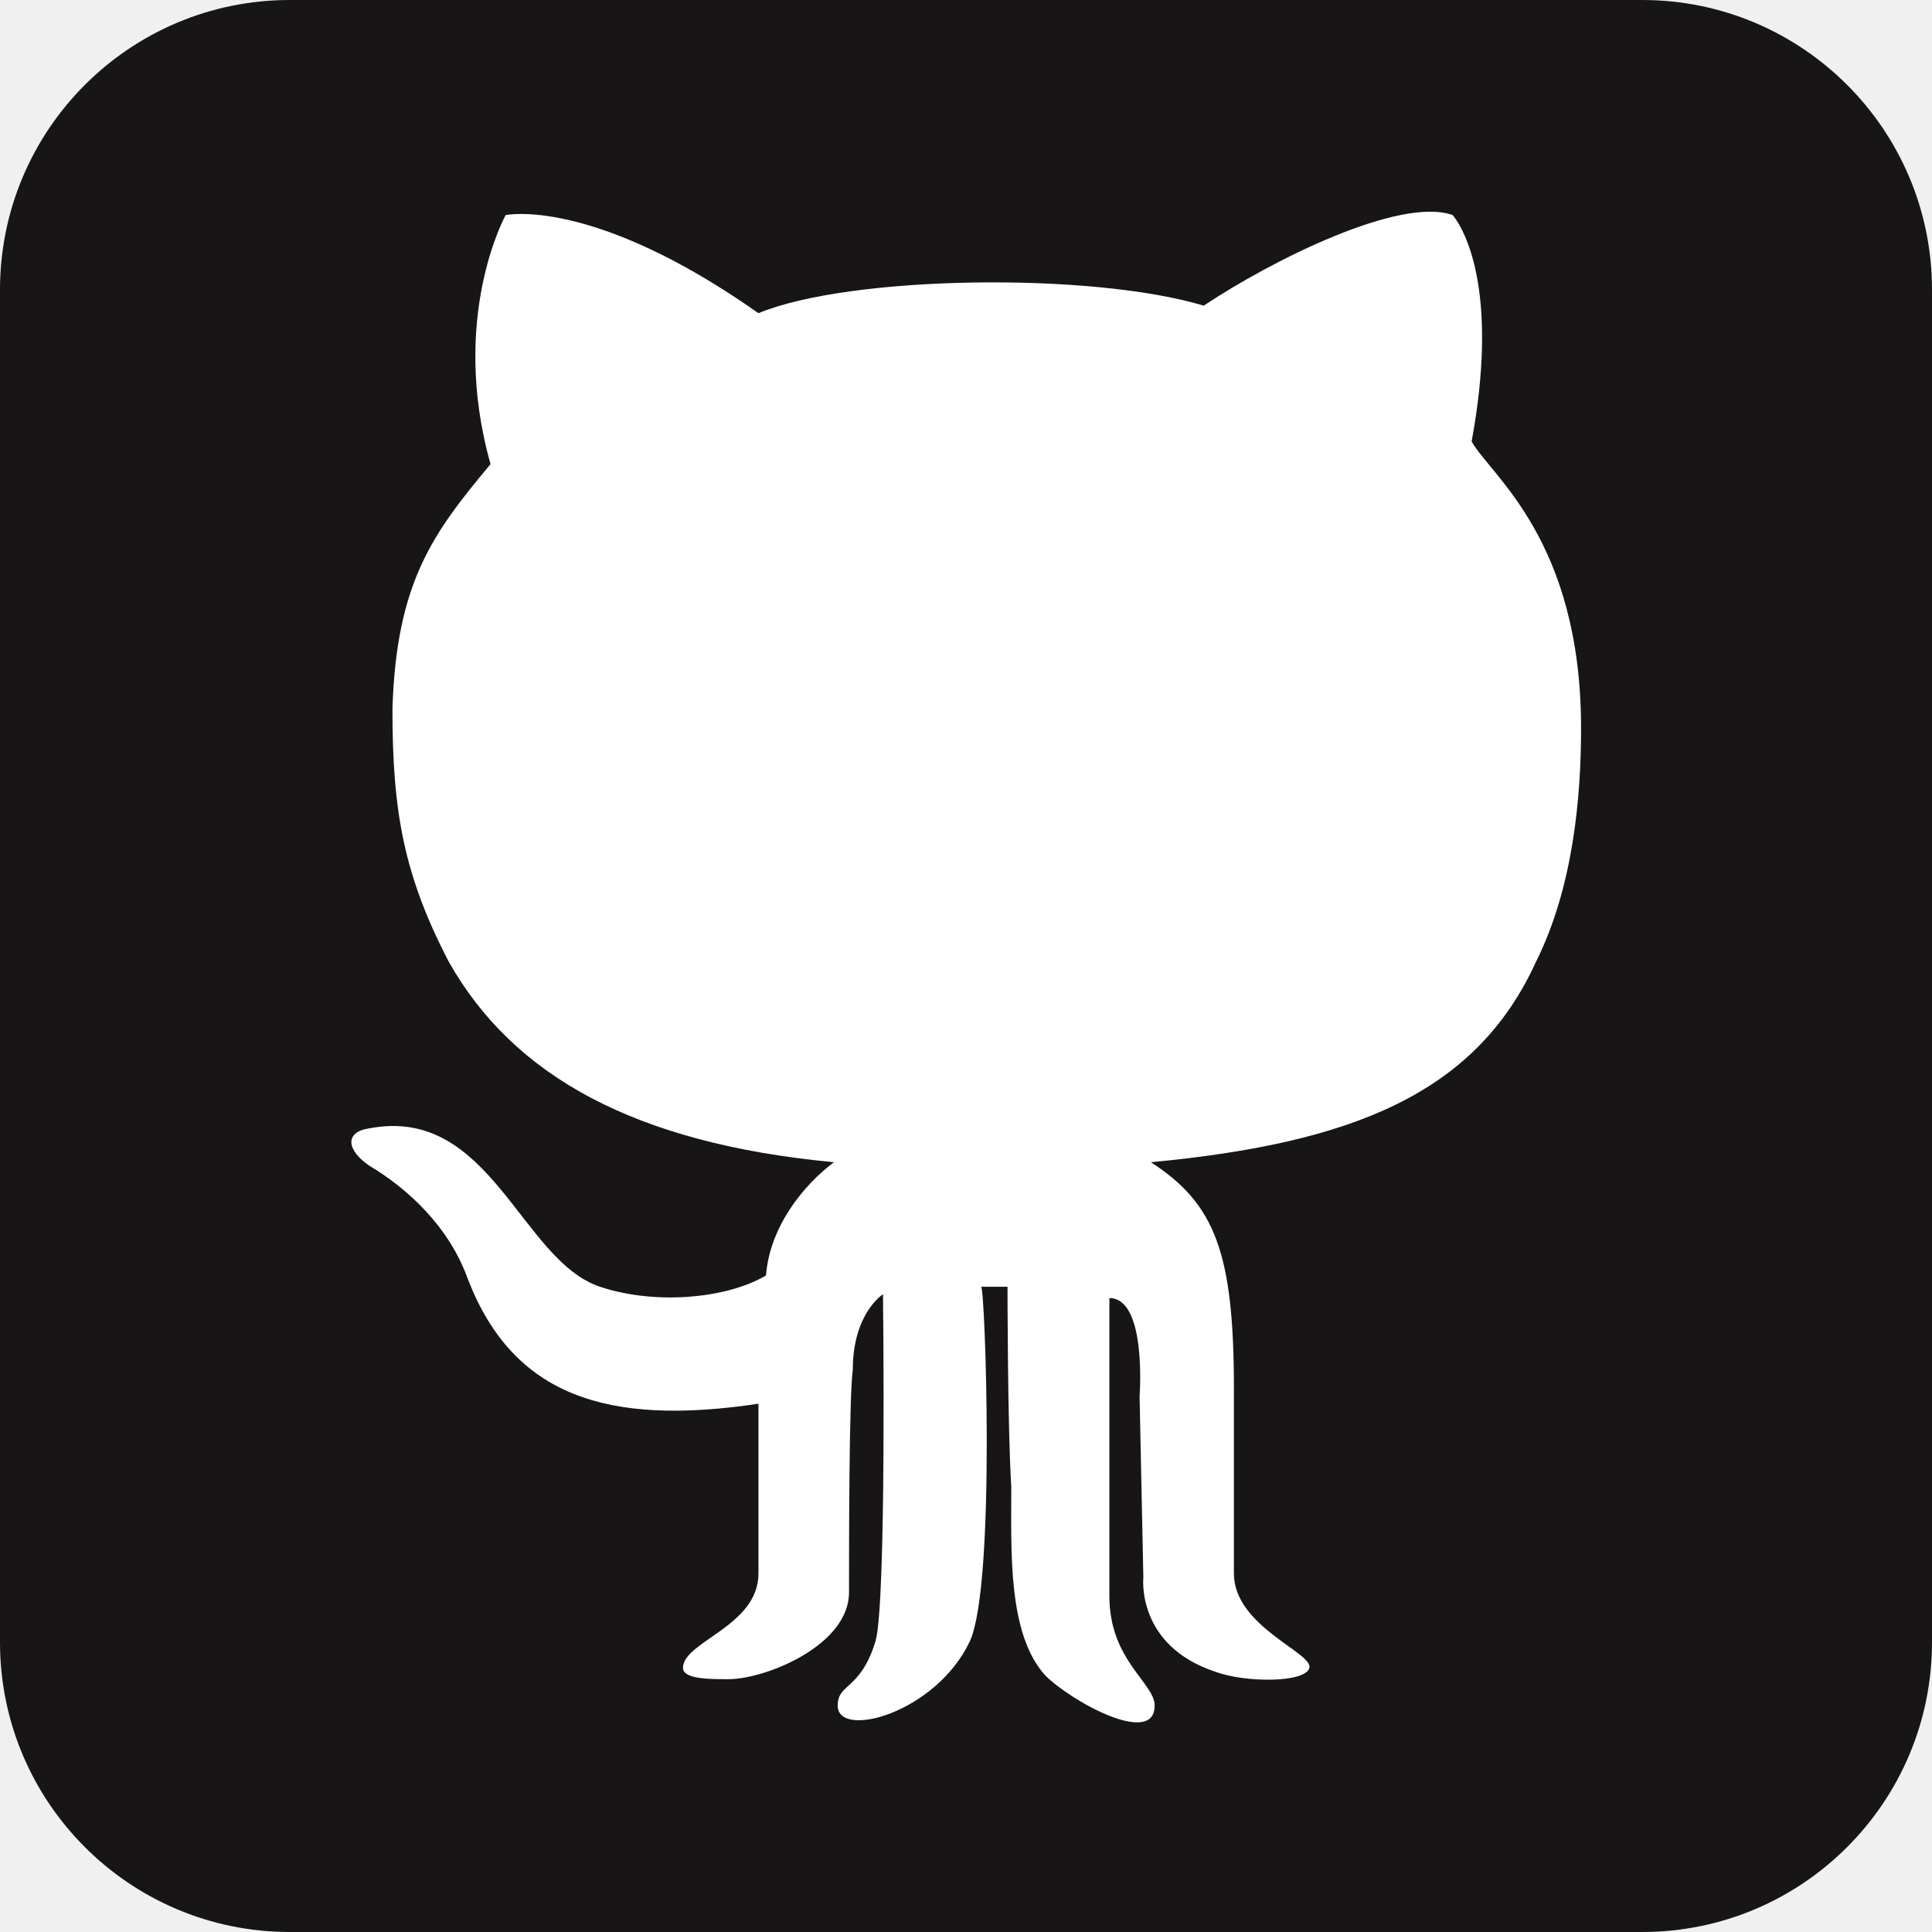
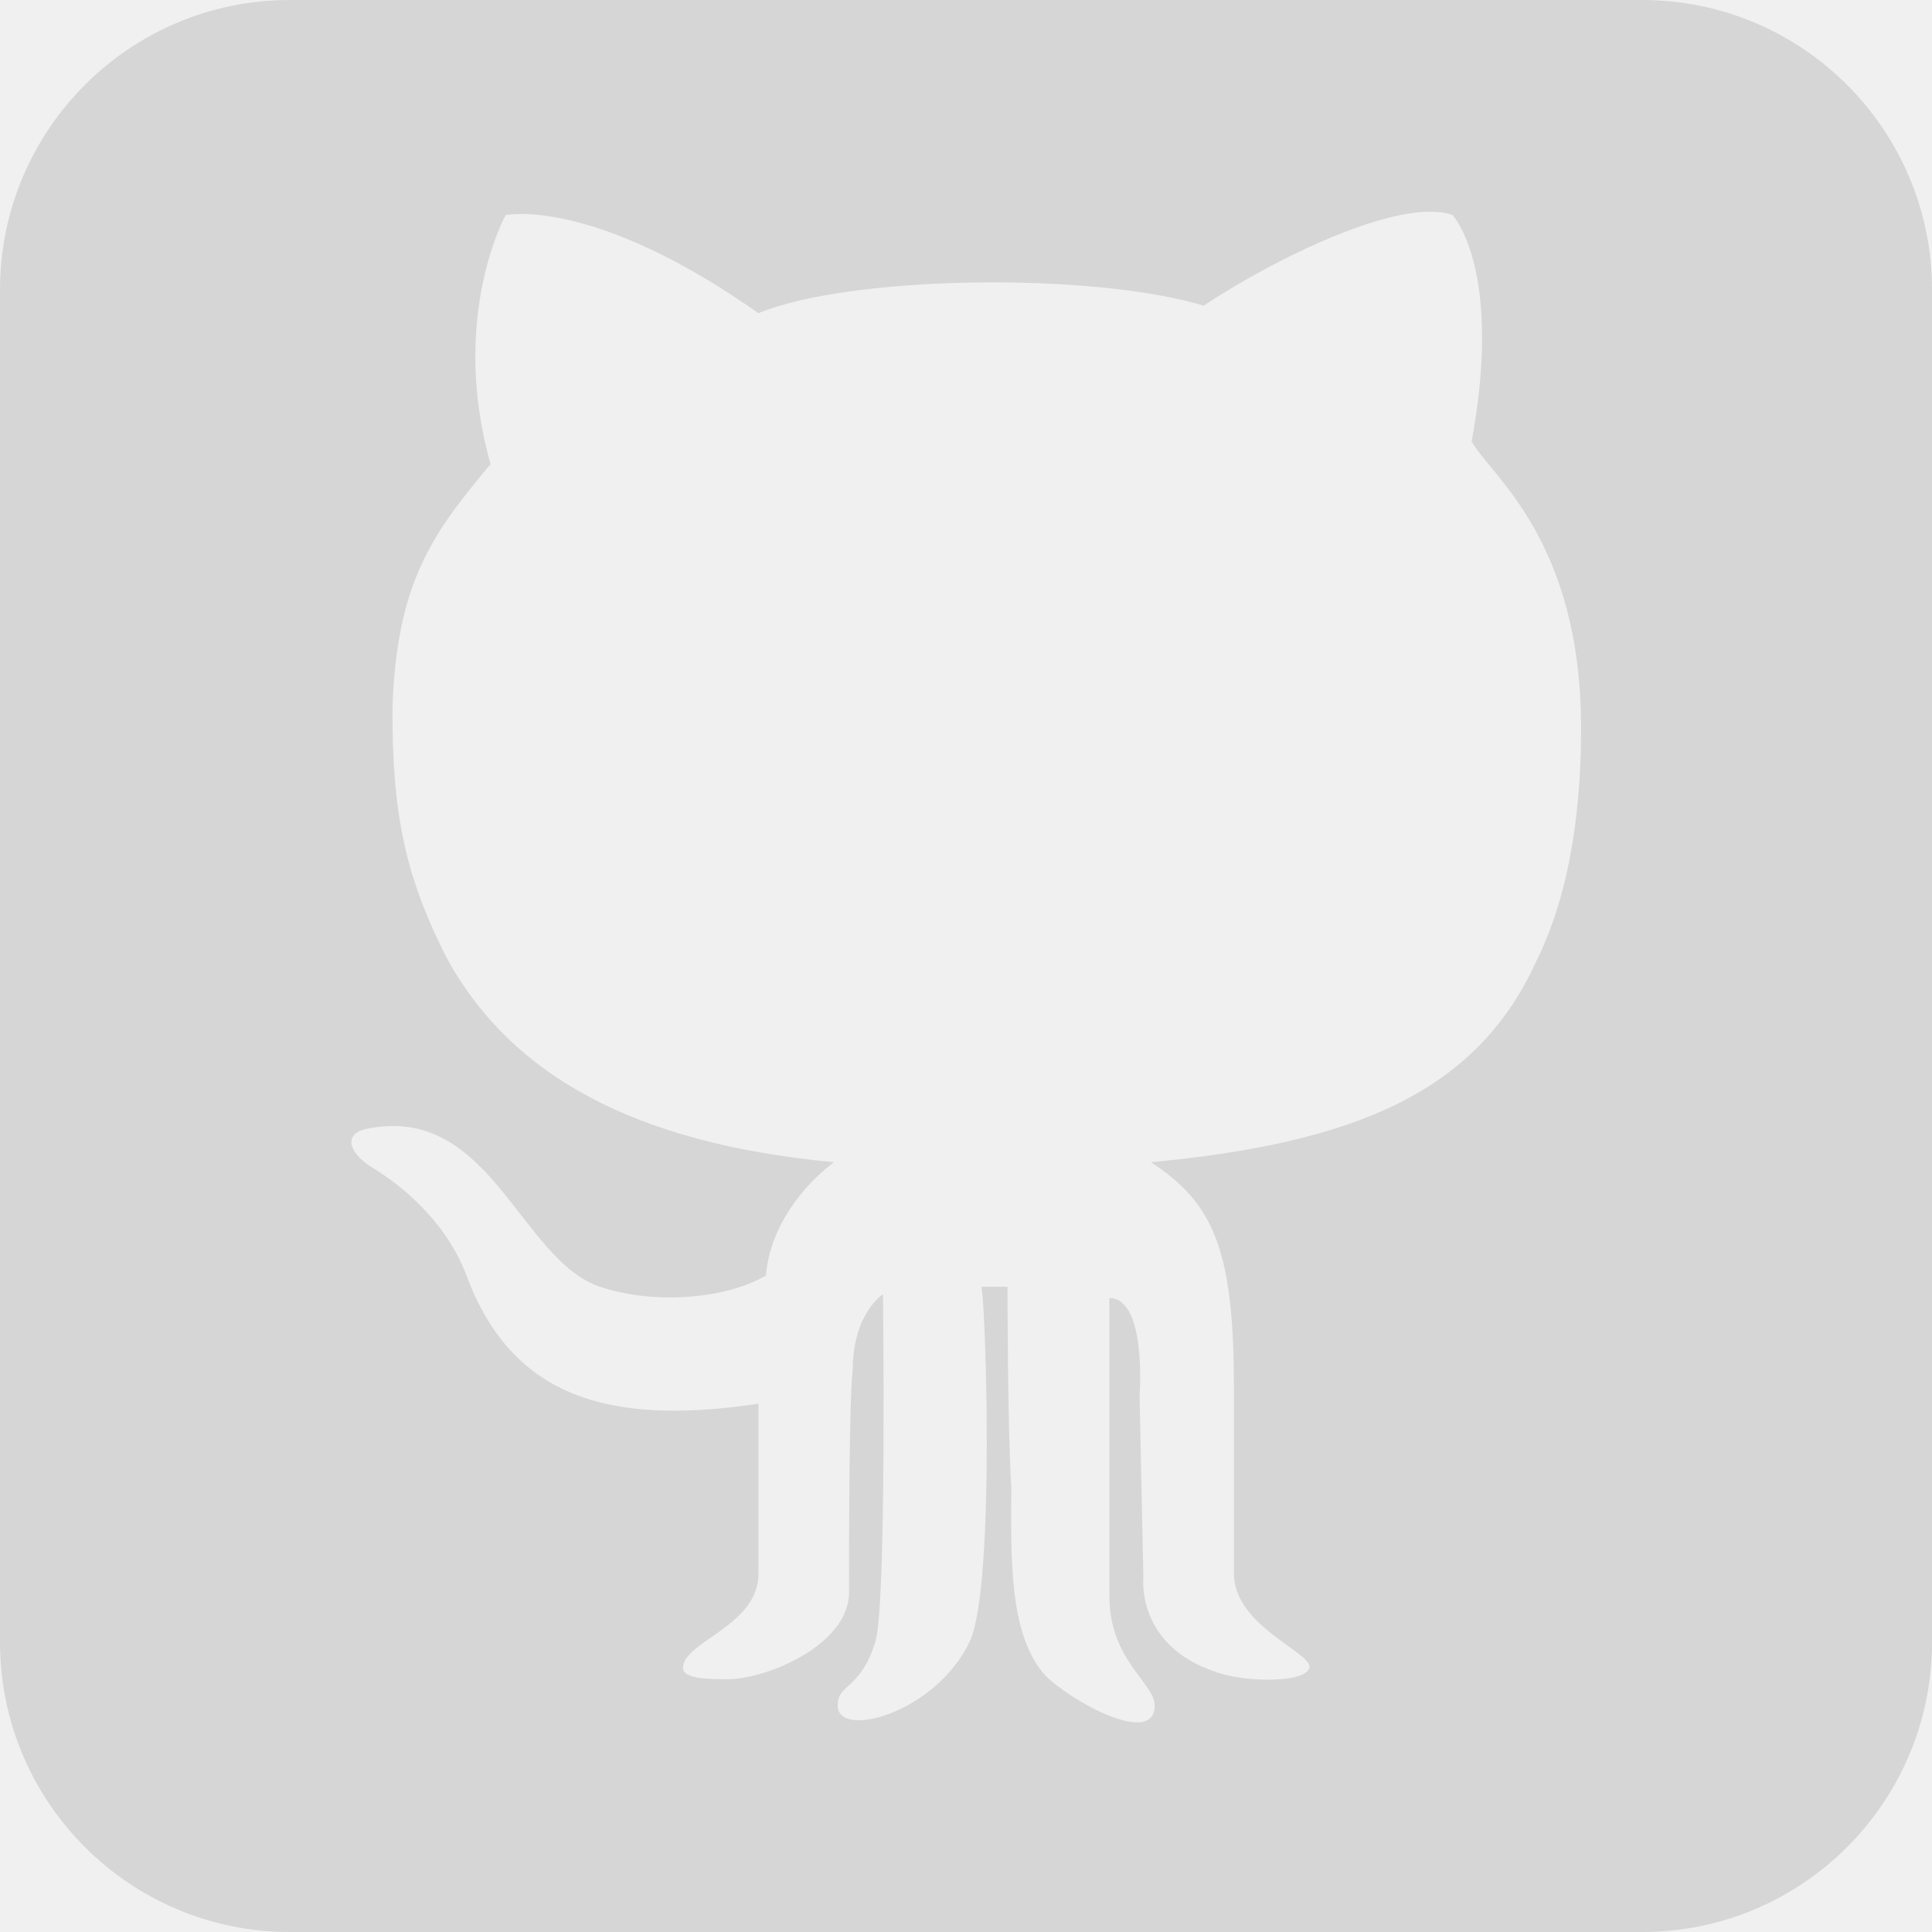
- <svg xmlns="http://www.w3.org/2000/svg" height="512" width="512">
-   <rect width="512" height="512" fill="#171515" rx="15%" />
-   <path fill="#fff" d="M119 255c17 30 49 48 102 53-8 6-17 17-18 30-10 6-29 8-44 3-21-7-29-48-61-42-7 1-6 6 0 10 10 6 21 16 26 30 12 31 37 39 77 33v45c0 14-20 18-20 25 0 3 7 3 12 3 10 0 32-9 32-23 0-12 0-52 1-59 0-15 8-20 8-20s1 82-2 92c-4 13-10 11-10 17 0 9 26 2 35-17 7-15 4-95 3-94h7s0 37 1 53c0 17-1 39 9 50 7 7 29 19 29 8 0-6-12-12-12-29v-79c10 0 8 26 8 26l1 48s-2 18 19 25c8 3 24 3 25-1s-20-11-20-25v-49c0-36-5-49-22-60 53-5 86-18 102-53 10-20 12-44 12-62 0-50-24-67-29-76 7-38-1-55-5-60-14-5-48 12-66 24-30-9-94-8-118 2-44-31-67-26-67-26s-15 27-4 66c-15 18-25 31-26 65 0 27 3 44 15 67z" />
+ <svg xmlns="http://www.w3.org/2000/svg" version="1.1" id="Layer_1" x="0px" y="0px" viewBox="0 0 512 512" style="enable-background:new 0 0 512 512;" xml:space="preserve">
+   <style type="text/css">
+ 	.st0{fill:#D6D6D6;}
+ </style>
+   <path class="st0" d="M76.8,0h358.4C477.6,0,512,34.4,512,76.8v358.4c0,42.4-34.4,76.8-76.8,76.8H76.8C34.4,512,0,477.6,0,435.2V76.8  C0,34.4,34.4,0,76.8,0z M119,255c17,30,49,48,102,53c-8,6-17,17-18,30c-10,6-29,8-44,3c-21-7-29-48-61-42c-7,1-6,6,0,10  c10,6,21,16,26,30c12,31,37,39,77,33v45c0,14-20,18-20,25c0,3,7,3,12,3c10,0,32-9,32-23c0-12,0-52,1-59c0-15,8-20,8-20s1,82-2,92  c-4,13-10,11-10,17c0,9,26,2,35-17c7-15,4-95,3-94h7c0,0,0,37,1,53c0,17-1,39,9,50c7,7,29,19,29,8c0-6-12-12-12-29v-79  c10,0,8,26,8,26l1,48c0,0-2,18,19,25c8,3,24,3,25-1s-20-11-20-25v-49c0-36-5-49-22-60c53-5,86-18,102-53c10-20,12-44,12-62  c0-50-24-67-29-76c7-38-1-55-5-60c-14-5-48,12-66,24c-30-9-94-8-118,2c-44-31-67-26-67-26s-15,27-4,66c-15,18-25,31-26,65  C104,215,107,232,119,255z" />
</svg>
